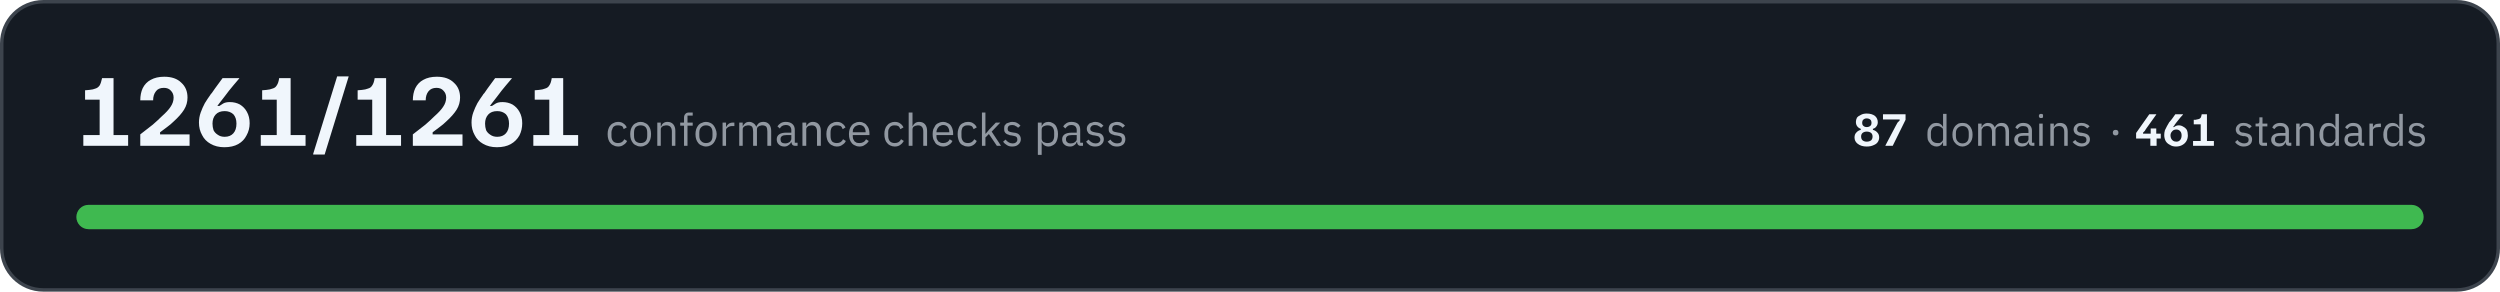
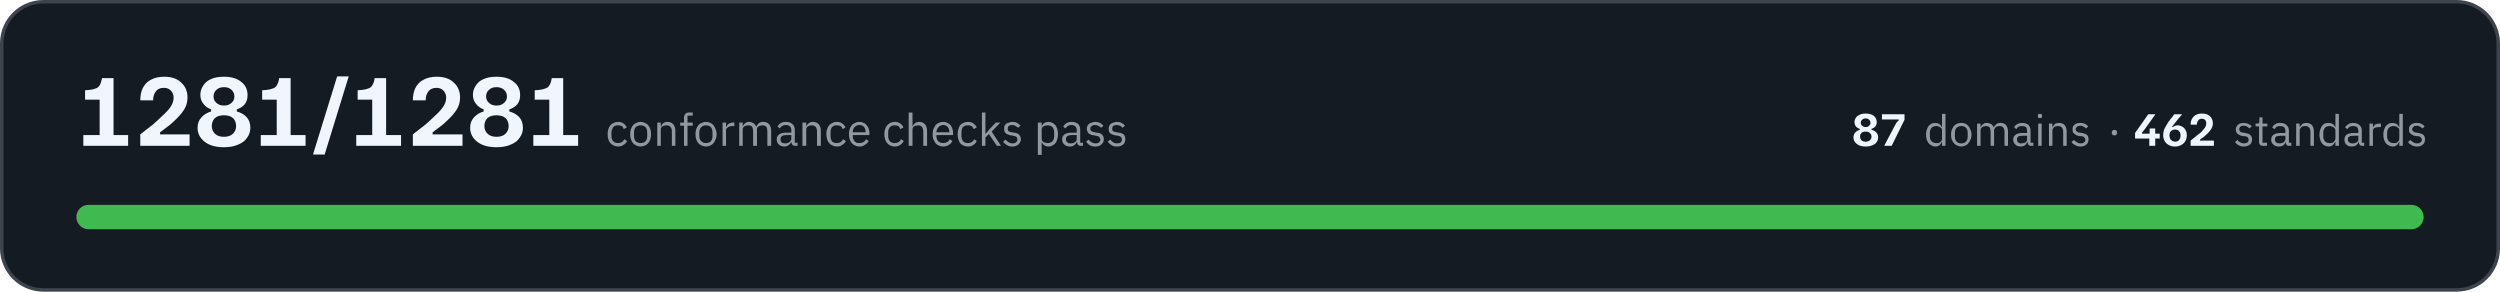
- <svg xmlns="http://www.w3.org/2000/svg" width="720" height="84" viewBox="0 0 7200 840" role="img" aria-label="All 1261 conformance checks pass, across 87 domains and 461 standards">
+ <svg xmlns="http://www.w3.org/2000/svg" width="720" height="84" viewBox="0 0 7200 840" role="img" aria-label="All 1281 conformance checks pass, across 87 domains and 462 standards">
  <rect x="5" y="5" width="7190" height="830" rx="120" fill="#151b23" stroke="#3d444d" stroke-width="10" />
-   <path fill="#f0f6fc" d="M240 420L240 389L287 389L287 287L245 287L245 260L257 259Q268 258 275 255Q282 253 287 246Q291 239 294 225L327 225L327 389L369 389L369 420L240 420ZM404 420L404 387Q424 371 440 359Q455 346 466 335Q483 320 491 308Q500 295 500 281Q500 269 492 261Q485 253 472 253Q456 253 449 263Q441 273 441 289L404 289Q404 269 411 254Q419 238 434 230Q450 221 473 221Q505 221 522 238Q540 254 540 281Q540 300 530 316Q520 332 500 350Q492 358 481 366Q471 374 461 381L461 387L546 387L546 420L404 420ZM646 424Q623 424 606 414Q590 405 582 389Q573 373 573 353Q573 338 578 324Q583 310 590 297Q598 284 606 273Q606 272 610 268Q614 262 619 255Q624 248 630 240Q636 232 641 225L689 225L689 226Q684 232 672 246Q660 260 646 279Q637 290 632 297Q627 304 626 305L632 305Q636 302 643 298Q650 294 662 294Q678 294 691 301Q704 309 711 322Q719 336 719 355Q719 374 710 390Q702 406 686 415Q670 424 646 424ZM647 394Q663 394 672 384Q681 374 681 356Q681 339 672 329Q662 320 647 320Q630 320 621 330Q612 340 612 356Q612 366 615 375Q619 383 627 388Q635 394 647 394ZM751 420L751 389L797 389L797 287L755 287L755 260L767 259Q778 258 785 255Q793 253 797 246Q802 239 804 225L837 225L837 389L880 389L880 420L751 420ZM902 445L902 443L971 220L1004 220L1004 221L935 445L902 445ZM1026 420L1026 389L1072 389L1072 287L1030 287L1030 260L1042 259Q1053 258 1060 255Q1068 253 1072 246Q1077 239 1079 225L1112 225L1112 389L1155 389L1155 420L1026 420ZM1189 420L1189 387Q1209 371 1225 359Q1240 346 1251 335Q1268 320 1276 308Q1285 295 1285 281Q1285 269 1277 261Q1270 253 1257 253Q1242 253 1234 263Q1226 273 1226 289L1189 289Q1189 269 1196 254Q1204 238 1219 230Q1235 221 1258 221Q1290 221 1307 238Q1325 254 1325 281Q1325 300 1315 316Q1305 332 1285 350Q1277 358 1266 366Q1256 374 1246 381L1246 387L1332 387L1332 420L1189 420ZM1431 424Q1408 424 1391 414Q1375 405 1367 389Q1358 373 1358 353Q1358 338 1363 324Q1368 310 1375 297Q1383 284 1391 273Q1391 272 1395 268Q1399 262 1404 255Q1409 248 1415 240Q1421 232 1426 225L1474 225L1474 226Q1469 232 1457 246Q1445 260 1431 279Q1422 290 1417 297Q1412 304 1411 305L1417 305Q1421 302 1428 298Q1435 294 1447 294Q1463 294 1476 301Q1489 309 1496 322Q1504 336 1504 355Q1504 374 1496 390Q1487 406 1471 415Q1455 424 1431 424ZM1432 394Q1448 394 1457 384Q1466 374 1466 356Q1466 339 1457 329Q1447 320 1432 320Q1415 320 1406 330Q1397 340 1397 356Q1397 366 1400 375Q1404 383 1412 388Q1420 394 1432 394ZM1536 420L1536 389L1582 389L1582 287L1540 287L1540 260L1552 259Q1563 258 1570 255Q1578 253 1582 246Q1587 239 1589 225L1622 225L1622 389L1665 389L1665 420L1536 420Z" />
+   <path fill="#f0f6fc" d="M240 420L240 389L287 389L287 287L245 287L245 260L257 259Q268 258 275 255Q282 253 287 246Q291 239 294 225L327 225L327 389L369 389L369 420L240 420ZM404 420L404 387Q424 371 440 359Q455 346 466 335Q483 320 491 308Q500 295 500 281Q500 269 492 261Q485 253 472 253Q456 253 449 263Q441 273 441 289L404 289Q404 269 411 254Q419 238 434 230Q450 221 473 221Q505 221 522 238Q540 254 540 281Q540 300 530 316Q520 332 500 350Q492 358 481 366Q471 374 461 381L461 387L546 387L546 420L404 420ZM645 424Q609 424 589 408Q569 392 569 368Q569 350 580 338Q591 326 608 321L608 315Q594 310 586 299Q577 289 577 273Q577 259 585 247Q592 235 607 228Q622 221 645 221Q677 221 695 236Q713 250 713 274Q713 290 705 300Q697 310 682 315L682 321Q700 326 711 338Q721 350 721 368Q721 384 712 396Q704 409 687 416Q670 424 645 424ZM645 394Q662 394 671 385Q680 376 680 363Q680 349 671 340Q662 332 645 332Q628 332 619 340Q610 349 610 363Q610 376 619 385Q628 394 645 394ZM645 304Q659 304 667 296Q675 289 675 278Q675 266 667 259Q659 251 645 251Q631 251 623 259Q615 266 615 278Q615 289 623 296Q631 304 645 304ZM751 420L751 389L797 389L797 287L755 287L755 260L767 259Q778 258 785 255Q793 253 797 246Q802 239 804 225L837 225L837 389L880 389L880 420L751 420ZM902 445L902 443L971 220L1004 220L1004 221L935 445L902 445ZM1026 420L1026 389L1072 389L1072 287L1030 287L1030 260L1042 259Q1053 258 1060 255Q1068 253 1072 246Q1077 239 1079 225L1112 225L1112 389L1155 389L1155 420L1026 420ZM1189 420L1189 387Q1209 371 1225 359Q1240 346 1251 335Q1268 320 1276 308Q1285 295 1285 281Q1285 269 1277 261Q1270 253 1257 253Q1242 253 1234 263Q1226 273 1226 289L1189 289Q1189 269 1196 254Q1204 238 1219 230Q1235 221 1258 221Q1290 221 1307 238Q1325 254 1325 281Q1325 300 1315 316Q1305 332 1285 350Q1277 358 1266 366Q1256 374 1246 381L1246 387L1332 387L1332 420L1189 420ZM1430 424Q1394 424 1374 408Q1354 392 1354 368Q1354 350 1365 338Q1376 326 1393 321L1393 315Q1379 310 1371 299Q1362 289 1362 273Q1362 259 1370 247Q1377 235 1392 228Q1407 221 1430 221Q1462 221 1480 236Q1498 250 1498 274Q1498 290 1490 300Q1482 310 1467 315L1467 321Q1485 326 1496 338Q1506 350 1506 368Q1506 384 1497 396Q1489 409 1472 416Q1455 424 1430 424ZM1430 394Q1447 394 1456 385Q1465 376 1465 363Q1465 349 1456 340Q1447 332 1430 332Q1413 332 1404 340Q1395 349 1395 363Q1395 376 1404 385Q1413 394 1430 394ZM1430 304Q1444 304 1452 296Q1460 289 1460 278Q1460 266 1452 259Q1444 251 1430 251Q1416 251 1408 259Q1400 266 1400 278Q1400 289 1408 296Q1416 304 1430 304ZM1536 420L1536 389L1582 389L1582 287L1540 287L1540 260L1552 259Q1563 258 1570 255Q1578 253 1582 246Q1587 239 1589 225L1622 225L1622 389L1665 389L1665 420L1536 420Z" />
  <path fill="#9198a1" d="M1780 422Q1773 422 1768 419Q1762 417 1758 412Q1754 408 1752 401Q1750 395 1750 386Q1750 378 1752 372Q1754 365 1758 361Q1762 356 1768 354Q1773 351 1780 351Q1790 351 1796 356Q1802 360 1805 367L1796 372Q1795 366 1791 363Q1786 361 1780 361Q1775 361 1772 362Q1768 364 1766 366Q1764 369 1763 373Q1761 376 1761 381L1761 392Q1761 401 1766 407Q1771 412 1780 412Q1793 412 1798 401L1806 406Q1803 413 1796 417Q1790 422 1780 422ZM1845 422Q1838 422 1833 419Q1827 417 1823 412Q1819 407 1817 401Q1815 395 1815 386Q1815 379 1817 372Q1819 366 1823 361Q1827 356 1833 354Q1838 351 1845 351Q1852 351 1857 354Q1863 356 1867 361Q1871 366 1873 372Q1875 379 1875 386Q1875 395 1873 401Q1871 407 1867 412Q1863 417 1857 419Q1852 422 1845 422ZM1845 412Q1854 412 1859 407Q1864 402 1864 391L1864 382Q1864 371 1859 366Q1854 361 1845 361Q1837 361 1831 366Q1826 371 1826 382L1826 391Q1826 402 1831 407Q1837 412 1845 412ZM1893 420L1893 353L1903 353L1903 364L1904 364Q1906 358 1910 355Q1915 351 1922 351Q1933 351 1939 358Q1945 365 1945 377L1945 420L1935 420L1935 379Q1935 361 1919 361Q1916 361 1913 362Q1910 362 1908 364Q1906 365 1904 368Q1903 370 1903 373L1903 420L1893 420ZM1970 362L1959 362L1959 353L1970 353L1970 339Q1970 332 1974 328Q1977 324 1985 324L1995 324L1995 333L1980 333L1980 353L1995 353L1995 362L1980 362L1980 420L1970 420L1970 362ZM2033 422Q2027 422 2021 419Q2015 417 2011 412Q2007 407 2005 401Q2003 395 2003 386Q2003 379 2005 372Q2007 366 2011 361Q2015 356 2021 354Q2027 351 2033 351Q2040 351 2046 354Q2051 356 2055 361Q2059 366 2061 372Q2064 379 2064 386Q2064 395 2061 401Q2059 407 2055 412Q2051 417 2046 419Q2040 422 2033 422ZM2033 412Q2042 412 2047 407Q2052 402 2052 391L2052 382Q2052 371 2047 366Q2042 361 2033 361Q2025 361 2020 366Q2014 371 2014 382L2014 391Q2014 402 2020 407Q2025 412 2033 412ZM2081 420L2081 353L2091 353L2091 365L2092 365Q2094 360 2098 357Q2103 353 2111 353L2115 353L2115 363L2109 363Q2101 363 2096 367Q2091 370 2091 374L2091 420L2081 420ZM2129 420L2129 353L2139 353L2139 364L2139 364Q2141 361 2142 359Q2144 357 2146 355Q2148 353 2151 352Q2154 351 2158 351Q2164 351 2170 355Q2175 358 2178 365L2178 365Q2180 360 2185 355Q2190 351 2199 351Q2209 351 2215 358Q2221 365 2221 377L2221 420L2210 420L2210 379Q2210 370 2207 365Q2203 361 2195 361Q2192 361 2190 362Q2187 362 2185 364Q2182 365 2181 368Q2180 370 2180 373L2180 420L2169 420L2169 379Q2169 370 2166 365Q2162 361 2155 361Q2152 361 2149 362Q2146 362 2144 364Q2142 365 2140 368Q2139 370 2139 373L2139 420L2129 420ZM2291 420Q2285 420 2282 417Q2280 414 2279 409L2279 409Q2276 415 2271 418Q2266 422 2259 422Q2249 422 2243 416Q2237 411 2237 401Q2237 392 2244 387Q2251 382 2265 382L2279 382L2279 375Q2279 368 2275 364Q2271 360 2263 360Q2257 360 2252 363Q2248 366 2246 370L2239 364Q2242 359 2248 355Q2254 351 2263 351Q2275 351 2282 357Q2289 363 2289 374L2289 411L2297 411L2297 420L2291 420ZM2261 413Q2265 413 2268 412Q2271 411 2274 409Q2276 408 2277 405Q2279 403 2279 400L2279 389L2265 389Q2256 389 2252 392Q2248 395 2248 400L2248 402Q2248 407 2251 410Q2255 413 2261 413ZM2311 420L2311 353L2322 353L2322 364L2322 364Q2325 358 2329 355Q2334 351 2341 351Q2352 351 2358 358Q2364 365 2364 377L2364 420L2353 420L2353 379Q2353 361 2338 361Q2335 361 2332 362Q2329 362 2327 364Q2325 365 2323 368Q2322 370 2322 373L2322 420L2311 420ZM2410 422Q2403 422 2398 419Q2392 417 2388 412Q2384 408 2382 401Q2380 395 2380 386Q2380 378 2382 372Q2384 365 2388 361Q2392 356 2398 354Q2403 351 2410 351Q2420 351 2426 356Q2432 360 2435 367L2427 372Q2425 366 2421 363Q2416 361 2410 361Q2406 361 2402 362Q2399 364 2396 366Q2394 369 2393 373Q2392 376 2392 381L2392 392Q2392 401 2396 407Q2401 412 2410 412Q2423 412 2428 401L2436 406Q2433 413 2426 417Q2420 422 2410 422ZM2475 422Q2468 422 2463 419Q2457 417 2453 412Q2449 407 2447 401Q2445 395 2445 386Q2445 379 2447 372Q2449 366 2453 361Q2457 356 2463 354Q2468 351 2475 351Q2482 351 2487 354Q2493 356 2496 361Q2500 365 2502 371Q2504 377 2504 384L2504 389L2456 389L2456 392Q2456 396 2457 400Q2459 404 2461 407Q2464 409 2467 411Q2471 412 2476 412Q2482 412 2487 409Q2492 406 2494 401L2502 406Q2498 413 2491 417Q2485 422 2475 422ZM2475 360Q2471 360 2467 362Q2464 363 2461 366Q2459 369 2457 372Q2456 376 2456 380L2456 381L2493 381L2493 380Q2493 371 2488 365Q2483 360 2475 360ZM2577 422Q2570 422 2564 419Q2559 417 2555 412Q2551 408 2549 401Q2547 395 2547 386Q2547 378 2549 372Q2551 365 2555 361Q2559 356 2564 354Q2570 351 2577 351Q2587 351 2593 356Q2599 360 2602 367L2593 372Q2591 366 2587 363Q2583 361 2577 361Q2572 361 2569 362Q2565 364 2563 366Q2561 369 2559 373Q2558 376 2558 381L2558 392Q2558 401 2563 407Q2568 412 2577 412Q2590 412 2595 401L2603 406Q2599 413 2593 417Q2587 422 2577 422ZM2617 324L2628 324L2628 364L2628 364Q2631 358 2635 355Q2640 351 2647 351Q2658 351 2664 358Q2670 365 2670 377L2670 420L2659 420L2659 379Q2659 361 2644 361Q2641 361 2638 362Q2635 362 2633 364Q2630 365 2629 368Q2628 370 2628 373L2628 420L2617 420L2617 324ZM2716 422Q2709 422 2704 419Q2698 417 2694 412Q2691 407 2688 401Q2686 395 2686 386Q2686 379 2688 372Q2691 366 2694 361Q2698 356 2704 354Q2709 351 2716 351Q2723 351 2728 354Q2734 356 2738 361Q2741 365 2743 371Q2745 377 2745 384L2745 389L2697 389L2697 392Q2697 396 2698 400Q2700 404 2702 407Q2705 409 2709 411Q2712 412 2717 412Q2723 412 2728 409Q2733 406 2735 401L2743 406Q2740 413 2733 417Q2726 422 2716 422ZM2716 360Q2712 360 2709 362Q2705 363 2703 366Q2700 369 2699 372Q2697 376 2697 380L2697 381L2734 381L2734 380Q2734 371 2729 365Q2724 360 2716 360ZM2788 422Q2780 422 2775 419Q2769 417 2765 412Q2762 408 2760 401Q2758 395 2758 386Q2758 378 2760 372Q2762 365 2765 361Q2769 356 2775 354Q2780 351 2788 351Q2798 351 2804 356Q2810 360 2813 367L2804 372Q2802 366 2798 363Q2794 361 2788 361Q2783 361 2779 362Q2776 364 2773 366Q2771 369 2770 373Q2769 376 2769 381L2769 392Q2769 401 2774 407Q2778 412 2788 412Q2800 412 2806 401L2813 406Q2810 413 2804 417Q2797 422 2788 422ZM2828 324L2838 324L2838 385L2839 385L2849 373L2868 353L2881 353L2856 379L2883 420L2871 420L2848 386L2838 396L2838 420L2828 420L2828 324ZM2915 422Q2906 422 2900 418Q2893 414 2889 408L2896 402Q2900 407 2905 410Q2910 413 2916 413Q2923 413 2926 410Q2930 407 2930 402Q2930 398 2928 395Q2925 392 2918 391L2913 390Q2908 390 2905 388Q2901 387 2898 385Q2895 383 2893 379Q2892 376 2892 371Q2892 366 2893 362Q2895 359 2898 356Q2902 354 2906 353Q2910 351 2915 351Q2924 351 2929 354Q2935 357 2939 362L2932 368Q2930 365 2925 363Q2921 360 2915 360Q2908 360 2905 363Q2902 366 2902 371Q2902 376 2905 378Q2908 380 2914 381L2920 382Q2931 383 2935 388Q2940 393 2940 401Q2940 410 2933 416Q2927 422 2915 422ZM2989 353L3000 353L3000 364L3000 364Q3003 357 3008 354Q3013 351 3020 351Q3026 351 3031 354Q3036 356 3040 361Q3043 365 3045 372Q3047 378 3047 386Q3047 395 3045 401Q3043 408 3040 412Q3036 417 3031 419Q3026 422 3020 422Q3006 422 3000 409L3000 409L3000 446L2989 446L2989 353ZM3017 412Q3026 412 3031 407Q3036 401 3036 392L3036 381Q3036 372 3031 366Q3026 361 3017 361Q3013 361 3010 362Q3007 363 3005 364Q3002 366 3001 368Q3000 371 3000 374L3000 399Q3000 402 3001 404Q3002 407 3005 409Q3007 410 3010 411Q3013 412 3017 412ZM3113 420Q3107 420 3105 417Q3102 414 3102 409L3101 409Q3099 415 3094 418Q3089 422 3082 422Q3071 422 3065 416Q3059 411 3059 401Q3059 392 3066 387Q3073 382 3088 382L3101 382L3101 375Q3101 368 3097 364Q3093 360 3085 360Q3079 360 3075 363Q3071 366 3068 370L3062 364Q3065 359 3071 355Q3077 351 3086 351Q3098 351 3105 357Q3111 363 3111 374L3111 411L3119 411L3119 420L3113 420ZM3083 413Q3087 413 3091 412Q3094 411 3096 409Q3098 408 3100 405Q3101 403 3101 400L3101 389L3087 389Q3078 389 3074 392Q3070 395 3070 400L3070 402Q3070 407 3074 410Q3077 413 3083 413ZM3154 422Q3145 422 3138 418Q3132 414 3128 408L3135 402Q3139 407 3144 410Q3149 413 3155 413Q3162 413 3165 410Q3169 407 3169 402Q3169 398 3166 395Q3164 392 3157 391L3152 390Q3147 390 3143 388Q3139 387 3136 385Q3134 383 3132 379Q3130 376 3130 371Q3130 366 3132 362Q3134 359 3137 356Q3140 354 3145 353Q3149 351 3154 351Q3162 351 3168 354Q3173 357 3178 362L3171 368Q3169 365 3164 363Q3160 360 3153 360Q3147 360 3144 363Q3140 366 3140 371Q3140 376 3144 378Q3147 380 3153 381L3158 382Q3170 383 3174 388Q3179 393 3179 401Q3179 410 3172 416Q3166 422 3154 422ZM3217 422Q3207 422 3201 418Q3195 414 3190 408L3198 402Q3201 407 3206 410Q3211 413 3217 413Q3224 413 3228 410Q3231 407 3231 402Q3231 398 3229 395Q3226 392 3220 391L3214 390Q3210 390 3206 388Q3202 387 3199 385Q3196 383 3194 379Q3193 376 3193 371Q3193 366 3195 362Q3196 359 3200 356Q3203 354 3207 353Q3212 351 3217 351Q3225 351 3230 354Q3236 357 3240 362L3233 368Q3231 365 3227 363Q3222 360 3216 360Q3209 360 3206 363Q3203 366 3203 371Q3203 376 3206 378Q3209 380 3216 381L3221 382Q3232 383 3237 388Q3241 393 3241 401Q3241 410 3235 416Q3228 422 3217 422Z" />
-   <path fill="#f0f6fc" d="M5376 422Q5360 422 5350 414Q5341 407 5341 396Q5341 387 5346 382Q5351 376 5359 374L5359 371Q5353 369 5349 364Q5345 359 5345 351Q5345 345 5348 339Q5352 334 5359 331Q5366 327 5376 327Q5391 327 5400 334Q5408 341 5408 352Q5408 359 5404 364Q5401 369 5394 371L5394 374Q5402 376 5407 382Q5412 387 5412 396Q5412 403 5408 409Q5404 415 5396 418Q5388 422 5376 422ZM5376 408Q5384 408 5389 404Q5393 400 5393 393Q5393 387 5389 383Q5384 379 5376 379Q5369 379 5364 383Q5360 387 5360 393Q5360 400 5364 404Q5369 408 5376 408ZM5376 366Q5383 366 5387 362Q5390 359 5390 354Q5390 348 5387 345Q5383 341 5376 341Q5370 341 5366 345Q5363 348 5363 354Q5363 359 5366 362Q5370 366 5376 366ZM5430 420L5430 419L5460 362Q5463 356 5465 353Q5468 350 5471 347L5471 344L5423 344L5423 329L5488 329L5488 345L5451 420L5430 420Z" />
-   <path fill="#9198a1" d="M5596 409L5596 409Q5590 422 5577 422Q5571 422 5566 419Q5561 417 5558 412Q5554 408 5552 402Q5551 396 5551 388Q5551 380 5552 374Q5554 368 5558 363Q5561 359 5566 356Q5571 354 5577 354Q5584 354 5588 357Q5593 360 5596 366L5596 366L5596 328L5606 328L5606 420L5596 420L5596 409ZM5580 412Q5583 412 5586 412Q5589 411 5591 409Q5594 407 5595 405Q5596 402 5596 399L5596 375Q5596 373 5595 370Q5594 368 5591 367Q5589 365 5586 364Q5583 363 5580 363Q5571 363 5566 368Q5561 374 5561 382L5561 393Q5561 402 5566 407Q5571 412 5580 412ZM5652 422Q5645 422 5640 419Q5635 417 5631 412Q5627 408 5625 402Q5623 396 5623 388Q5623 380 5625 374Q5627 368 5631 363Q5635 359 5640 356Q5645 354 5652 354Q5658 354 5664 356Q5669 359 5673 363Q5677 368 5679 374Q5681 380 5681 388Q5681 396 5679 402Q5677 408 5673 412Q5669 417 5664 419Q5658 422 5652 422ZM5652 413Q5660 413 5665 408Q5670 403 5670 392L5670 383Q5670 373 5665 368Q5660 363 5652 363Q5644 363 5639 368Q5633 373 5633 383L5633 392Q5633 403 5639 408Q5644 413 5652 413ZM5697 420L5697 356L5707 356L5707 366L5708 366Q5709 363 5710 361Q5712 359 5714 358Q5716 356 5719 355Q5722 354 5725 354Q5732 354 5737 357Q5742 360 5745 367L5745 367Q5747 362 5752 358Q5757 354 5765 354Q5775 354 5780 360Q5786 367 5786 379L5786 420L5776 420L5776 380Q5776 372 5773 367Q5769 363 5762 363Q5759 363 5756 364Q5753 364 5751 366Q5749 368 5748 370Q5747 372 5747 375L5747 420L5737 420L5737 380Q5737 372 5733 367Q5730 363 5723 363Q5720 363 5717 364Q5714 364 5712 366Q5710 368 5709 370Q5707 372 5707 375L5707 420L5697 420ZM5853 420Q5848 420 5845 417Q5843 414 5842 409L5842 409Q5840 416 5835 419Q5830 422 5823 422Q5813 422 5807 416Q5801 411 5801 402Q5801 393 5808 388Q5815 383 5829 383L5842 383L5842 377Q5842 370 5838 366Q5834 363 5826 363Q5821 363 5817 365Q5813 368 5810 372L5804 367Q5807 361 5812 358Q5818 354 5827 354Q5839 354 5845 360Q5852 366 5852 376L5852 411L5859 411L5859 420L5853 420ZM5825 413Q5828 413 5832 412Q5835 411 5837 410Q5839 408 5840 406Q5842 404 5842 401L5842 391L5828 391Q5820 391 5816 393Q5812 396 5812 400L5812 403Q5812 408 5815 410Q5819 413 5825 413ZM5878 340Q5875 340 5874 339Q5872 337 5872 335L5872 333Q5872 331 5874 329Q5875 328 5878 328Q5882 328 5883 329Q5884 331 5884 333L5884 335Q5884 337 5883 339Q5882 340 5878 340ZM5873 356L5883 356L5883 420L5873 420L5873 356ZM5905 420L5905 356L5915 356L5915 366L5915 366Q5917 361 5922 357Q5926 354 5933 354Q5943 354 5949 360Q5955 367 5955 379L5955 420L5945 420L5945 380Q5945 363 5930 363Q5927 363 5924 364Q5922 364 5919 366Q5917 368 5916 370Q5915 372 5915 375L5915 420L5905 420ZM5995 422Q5986 422 5980 418Q5974 415 5969 409L5977 403Q5980 408 5985 410Q5990 413 5996 413Q6002 413 6006 410Q6009 408 6009 402Q6009 399 6007 396Q6004 393 5998 392L5993 392Q5988 391 5985 390Q5981 388 5978 386Q5975 384 5974 381Q5972 378 5972 373Q5972 368 5974 365Q5976 361 5979 359Q5982 356 5986 355Q5990 354 5995 354Q6003 354 6008 357Q6014 359 6018 364L6011 370Q6009 367 6005 365Q6001 362 5994 362Q5988 362 5985 365Q5982 368 5982 372Q5982 377 5985 379Q5988 382 5994 382L5999 383Q6010 385 6014 389Q6019 394 6019 401Q6019 411 6012 416Q6006 422 5995 422Z" />
-   <path fill="#9198a1" d="M6093 390Q6089 390 6087 388Q6085 386 6085 383L6085 381Q6085 378 6087 376Q6089 374 6093 374Q6097 374 6099 376Q6101 378 6101 381L6101 383Q6101 386 6099 388Q6097 390 6093 390Z" />
-   <path fill="#f0f6fc" d="M6152 399L6152 383L6190 329L6210 329L6210 330L6180 372Q6179 374 6177 377Q6175 379 6172 382L6172 385L6223 385L6223 399L6152 399ZM6193 420L6193 392L6194 392L6194 370L6210 370L6210 392L6211 392L6211 420L6193 420ZM6267 422Q6256 422 6249 417Q6241 413 6237 406Q6233 398 6233 389Q6233 382 6235 375Q6238 369 6241 363Q6245 357 6248 351Q6249 351 6250 349Q6252 346 6255 343Q6257 340 6260 336Q6263 332 6265 329L6287 329L6287 330Q6285 332 6279 339Q6274 345 6267 354Q6263 359 6261 363Q6258 366 6258 366L6261 366Q6263 365 6266 363Q6269 361 6275 361Q6282 361 6288 365Q6294 368 6298 374Q6301 381 6301 390Q6301 399 6297 406Q6293 413 6286 417Q6278 422 6267 422ZM6268 408Q6275 408 6279 403Q6283 398 6283 390Q6283 382 6279 378Q6275 373 6268 373Q6260 373 6256 378Q6251 383 6251 390Q6251 395 6253 399Q6255 403 6258 405Q6262 408 6268 408ZM6316 420L6316 406L6338 406L6338 358L6318 358L6318 345L6323 345Q6329 344 6332 343Q6336 342 6338 339Q6340 335 6341 329L6356 329L6356 406L6376 406L6376 420L6316 420Z" />
+   <path fill="#f0f6fc" d="M5373 422Q5356 422 5347 414Q5338 407 5338 396Q5338 387 5343 382Q5348 376 5356 374L5356 371Q5349 369 5345 364Q5341 359 5341 351Q5341 345 5345 339Q5348 334 5355 331Q5362 327 5373 327Q5388 327 5397 334Q5405 341 5405 352Q5405 359 5401 364Q5397 369 5390 371L5390 374Q5399 376 5404 382Q5409 387 5409 396Q5409 403 5405 409Q5401 415 5393 418Q5385 422 5373 422ZM5373 408Q5381 408 5385 404Q5390 400 5390 393Q5390 387 5385 383Q5381 379 5373 379Q5365 379 5361 383Q5357 387 5357 393Q5357 400 5361 404Q5365 408 5373 408ZM5373 366Q5380 366 5383 362Q5387 359 5387 354Q5387 348 5383 345Q5380 341 5373 341Q5367 341 5363 345Q5359 348 5359 354Q5359 359 5363 362Q5367 366 5373 366ZM5427 420L5427 419L5457 362Q5460 356 5462 353Q5465 350 5468 347L5468 344L5420 344L5420 329L5485 329L5485 345L5448 420L5427 420Z" />
+   <path fill="#9198a1" d="M5593 409L5592 409Q5587 422 5574 422Q5568 422 5563 419Q5558 417 5554 412Q5551 408 5549 402Q5547 396 5547 388Q5547 380 5549 374Q5551 368 5554 363Q5558 359 5563 356Q5568 354 5574 354Q5580 354 5585 357Q5590 360 5592 366L5593 366L5593 328L5603 328L5603 420L5593 420L5593 409ZM5576 412Q5580 412 5583 412Q5586 411 5588 409Q5590 407 5592 405Q5593 402 5593 399L5593 375Q5593 373 5592 370Q5590 368 5588 367Q5586 365 5583 364Q5580 363 5576 363Q5568 363 5563 368Q5558 374 5558 382L5558 393Q5558 402 5563 407Q5568 412 5576 412ZM5649 422Q5642 422 5637 419Q5631 417 5627 412Q5624 408 5621 402Q5619 396 5619 388Q5619 380 5621 374Q5624 368 5627 363Q5631 359 5637 356Q5642 354 5649 354Q5655 354 5660 356Q5666 359 5669 363Q5673 368 5675 374Q5678 380 5678 388Q5678 396 5675 402Q5673 408 5669 412Q5666 417 5660 419Q5655 422 5649 422ZM5649 413Q5657 413 5662 408Q5667 403 5667 392L5667 383Q5667 373 5662 368Q5657 363 5649 363Q5640 363 5635 368Q5630 373 5630 383L5630 392Q5630 403 5635 408Q5640 413 5649 413ZM5694 420L5694 356L5704 356L5704 366L5705 366Q5706 363 5707 361Q5709 359 5711 358Q5713 356 5715 355Q5718 354 5722 354Q5728 354 5734 357Q5739 360 5742 367L5742 367Q5744 362 5749 358Q5753 354 5762 354Q5772 354 5777 360Q5783 367 5783 379L5783 420L5773 420L5773 380Q5773 372 5769 367Q5766 363 5759 363Q5755 363 5753 364Q5750 364 5748 366Q5746 368 5745 370Q5743 372 5743 375L5743 420L5733 420L5733 380Q5733 372 5730 367Q5727 363 5719 363Q5717 363 5714 364Q5711 364 5709 366Q5707 368 5705 370Q5704 372 5704 375L5704 420L5694 420ZM5850 420Q5844 420 5842 417Q5840 414 5839 409L5838 409Q5836 416 5831 419Q5826 422 5820 422Q5809 422 5804 416Q5798 411 5798 402Q5798 393 5805 388Q5811 383 5826 383L5838 383L5838 377Q5838 370 5835 366Q5831 363 5823 363Q5817 363 5813 365Q5809 368 5807 372L5801 367Q5803 361 5809 358Q5815 354 5824 354Q5835 354 5842 360Q5848 366 5848 376L5848 411L5856 411L5856 420L5850 420ZM5821 413Q5825 413 5828 412Q5831 411 5834 410Q5836 408 5837 406Q5838 404 5838 401L5838 391L5825 391Q5816 391 5813 393Q5809 396 5809 400L5809 403Q5809 408 5812 410Q5815 413 5821 413ZM5875 340Q5872 340 5870 339Q5869 337 5869 335L5869 333Q5869 331 5870 329Q5872 328 5875 328Q5878 328 5880 329Q5881 331 5881 333L5881 335Q5881 337 5880 339Q5878 340 5875 340ZM5870 356L5880 356L5880 420L5870 420L5870 356ZM5901 420L5901 356L5911 356L5911 366L5912 366Q5914 361 5918 357Q5923 354 5930 354Q5940 354 5946 360Q5952 367 5952 379L5952 420L5942 420L5942 380Q5942 363 5927 363Q5924 363 5921 364Q5918 364 5916 366Q5914 368 5913 370Q5911 372 5911 375L5911 420L5901 420ZM5992 422Q5983 422 5977 418Q5970 415 5966 409L5973 403Q5977 408 5982 410Q5986 413 5992 413Q5999 413 6002 410Q6006 408 6006 402Q6006 399 6003 396Q6001 393 5995 392L5989 392Q5985 391 5981 390Q5978 388 5975 386Q5972 384 5970 381Q5969 378 5969 373Q5969 368 5970 365Q5972 361 5975 359Q5978 356 5983 355Q5987 354 5992 354Q6000 354 6005 357Q6010 359 6014 364L6008 370Q6005 367 6001 365Q5997 362 5991 362Q5985 362 5982 365Q5978 368 5978 372Q5978 377 5982 379Q5985 382 5991 382L5996 383Q6007 385 6011 389Q6015 394 6015 401Q6015 411 6009 416Q6003 422 5992 422Z" />
+   <path fill="#9198a1" d="M6090 390Q6086 390 6084 388Q6082 386 6082 383L6082 381Q6082 378 6084 376Q6086 374 6090 374Q6094 374 6095 376Q6097 378 6097 381L6097 383Q6097 386 6095 388Q6094 390 6090 390Z" />
+   <path fill="#f0f6fc" d="M6149 399L6149 383L6187 329L6207 329L6207 330L6177 372Q6175 374 6173 377Q6171 379 6169 382L6169 385L6220 385L6220 399L6149 399ZM6190 420L6190 392L6191 392L6191 370L6207 370L6207 392L6207 392L6207 420L6190 420ZM6264 422Q6253 422 6245 417Q6238 413 6234 406Q6230 398 6230 389Q6230 382 6232 375Q6234 369 6238 363Q6241 357 6245 351Q6245 351 6247 349Q6249 346 6251 343Q6254 340 6257 336Q6259 332 6262 329L6284 329L6284 330Q6282 332 6276 339Q6271 345 6264 354Q6260 359 6257 363Q6255 366 6255 366L6257 366Q6259 365 6263 363Q6266 361 6271 361Q6279 361 6285 365Q6291 368 6294 374Q6298 381 6298 390Q6298 399 6294 406Q6290 413 6283 417Q6275 422 6264 422ZM6264 408Q6272 408 6276 403Q6280 398 6280 390Q6280 382 6276 378Q6272 373 6264 373Q6257 373 6252 378Q6248 383 6248 390Q6248 395 6250 399Q6251 403 6255 405Q6259 408 6264 408ZM6309 420L6309 405Q6319 397 6326 391Q6334 385 6339 381Q6346 373 6350 368Q6354 362 6354 355Q6354 349 6351 346Q6348 342 6341 342Q6334 342 6331 347Q6327 351 6327 359L6309 359Q6309 349 6313 342Q6317 335 6324 331Q6331 327 6342 327Q6357 327 6365 335Q6373 343 6373 355Q6373 364 6368 372Q6364 379 6355 387Q6351 391 6346 395Q6341 399 6336 402L6336 405L6376 405L6376 420L6309 420Z" />
  <path fill="#9198a1" d="M6462 422Q6453 422 6447 418Q6441 415 6437 409L6444 403Q6447 408 6452 410Q6457 413 6463 413Q6469 413 6473 410Q6476 408 6476 402Q6476 399 6474 396Q6471 393 6465 392L6460 392Q6455 391 6452 390Q6448 388 6445 386Q6442 384 6441 381Q6439 378 6439 373Q6439 368 6441 365Q6443 361 6446 359Q6449 356 6453 355Q6457 354 6462 354Q6470 354 6475 357Q6481 359 6485 364L6478 370Q6476 367 6472 365Q6468 362 6461 362Q6455 362 6452 365Q6449 368 6449 372Q6449 377 6452 379Q6455 382 6461 382L6466 383Q6477 385 6481 389Q6486 394 6486 401Q6486 411 6480 416Q6473 422 6462 422ZM6517 420Q6512 420 6509 417Q6506 414 6506 409L6506 364L6496 364L6496 356L6502 356Q6505 356 6506 354Q6507 353 6507 350L6507 338L6516 338L6516 356L6530 356L6530 364L6516 364L6516 411L6529 411L6529 420L6517 420ZM6593 420Q6588 420 6585 417Q6583 414 6582 409L6582 409Q6580 416 6575 419Q6570 422 6563 422Q6553 422 6547 416Q6541 411 6541 402Q6541 393 6548 388Q6555 383 6569 383L6582 383L6582 377Q6582 370 6578 366Q6574 363 6566 363Q6561 363 6557 365Q6553 368 6550 372L6544 367Q6547 361 6552 358Q6558 354 6567 354Q6579 354 6585 360Q6592 366 6592 376L6592 411L6599 411L6599 420L6593 420ZM6565 413Q6568 413 6572 412Q6575 411 6577 410Q6579 408 6580 406Q6582 404 6582 401L6582 391L6568 391Q6560 391 6556 393Q6552 396 6552 400L6552 403Q6552 408 6555 410Q6559 413 6565 413ZM6613 420L6613 356L6623 356L6623 366L6624 366Q6626 361 6631 357Q6635 354 6642 354Q6652 354 6658 360Q6664 367 6664 379L6664 420L6654 420L6654 380Q6654 363 6639 363Q6636 363 6633 364Q6630 364 6628 366Q6626 368 6625 370Q6623 372 6623 375L6623 420L6613 420ZM6726 409L6725 409Q6719 422 6706 422Q6700 422 6695 419Q6690 417 6687 412Q6684 408 6682 402Q6680 396 6680 388Q6680 380 6682 374Q6684 368 6687 363Q6690 359 6695 356Q6700 354 6706 354Q6713 354 6718 357Q6723 360 6725 366L6726 366L6726 328L6736 328L6736 420L6726 420L6726 409ZM6709 412Q6712 412 6715 412Q6718 411 6721 409Q6723 407 6724 405Q6726 402 6726 399L6726 375Q6726 373 6724 370Q6723 368 6721 367Q6718 365 6715 364Q6712 363 6709 363Q6700 363 6696 368Q6691 374 6691 382L6691 393Q6691 402 6696 407Q6700 412 6709 412ZM6804 420Q6798 420 6796 417Q6793 414 6793 409L6792 409Q6790 416 6785 419Q6780 422 6773 422Q6763 422 6757 416Q6752 411 6752 402Q6752 393 6758 388Q6765 383 6779 383L6792 383L6792 377Q6792 370 6788 366Q6784 363 6777 363Q6771 363 6767 365Q6763 368 6760 372L6754 367Q6757 361 6763 358Q6768 354 6777 354Q6789 354 6795 360Q6802 366 6802 376L6802 411L6809 411L6809 420L6804 420ZM6775 413Q6779 413 6782 412Q6785 411 6787 410Q6789 408 6791 406Q6792 404 6792 401L6792 391L6779 391Q6770 391 6766 393Q6762 396 6762 400L6762 403Q6762 408 6766 410Q6769 413 6775 413ZM6824 420L6824 356L6834 356L6834 367L6834 367Q6836 363 6840 359Q6845 356 6853 356L6857 356L6857 366L6851 366Q6843 366 6838 369Q6834 372 6834 376L6834 420L6824 420ZM6910 409L6909 409Q6904 422 6891 422Q6885 422 6880 419Q6875 417 6871 412Q6868 408 6866 402Q6864 396 6864 388Q6864 380 6866 374Q6868 368 6871 363Q6875 359 6880 356Q6885 354 6891 354Q6897 354 6902 357Q6907 360 6909 366L6910 366L6910 328L6920 328L6920 420L6910 420L6910 409ZM6893 412Q6897 412 6900 412Q6903 411 6905 409Q6907 407 6909 405Q6910 402 6910 399L6910 375Q6910 373 6909 370Q6907 368 6905 367Q6903 365 6900 364Q6897 363 6893 363Q6885 363 6880 368Q6875 374 6875 382L6875 393Q6875 402 6880 407Q6885 412 6893 412ZM6961 422Q6952 422 6946 418Q6939 415 6935 409L6942 403Q6946 408 6951 410Q6955 413 6961 413Q6968 413 6971 410Q6975 408 6975 402Q6975 399 6972 396Q6970 393 6964 392L6958 392Q6954 391 6950 390Q6947 388 6944 386Q6941 384 6939 381Q6938 378 6938 373Q6938 368 6939 365Q6941 361 6944 359Q6947 356 6952 355Q6956 354 6961 354Q6969 354 6974 357Q6979 359 6983 364L6977 370Q6974 367 6970 365Q6966 362 6960 362Q6954 362 6951 365Q6947 368 6947 372Q6947 377 6951 379Q6954 382 6960 382L6965 383Q6976 385 6980 389Q6984 394 6984 401Q6984 411 6978 416Q6972 422 6961 422Z" />
  <clipPath id="bar">
    <rect x="220" y="590" width="6760" height="70" rx="35" />
  </clipPath>
  <g clip-path="url(#bar)">
    <rect x="220" y="590" width="6760" height="70" fill="#262c36" />
    <rect x="220" y="590" width="6760" height="70" fill="#3fb950" />
  </g>
</svg>
